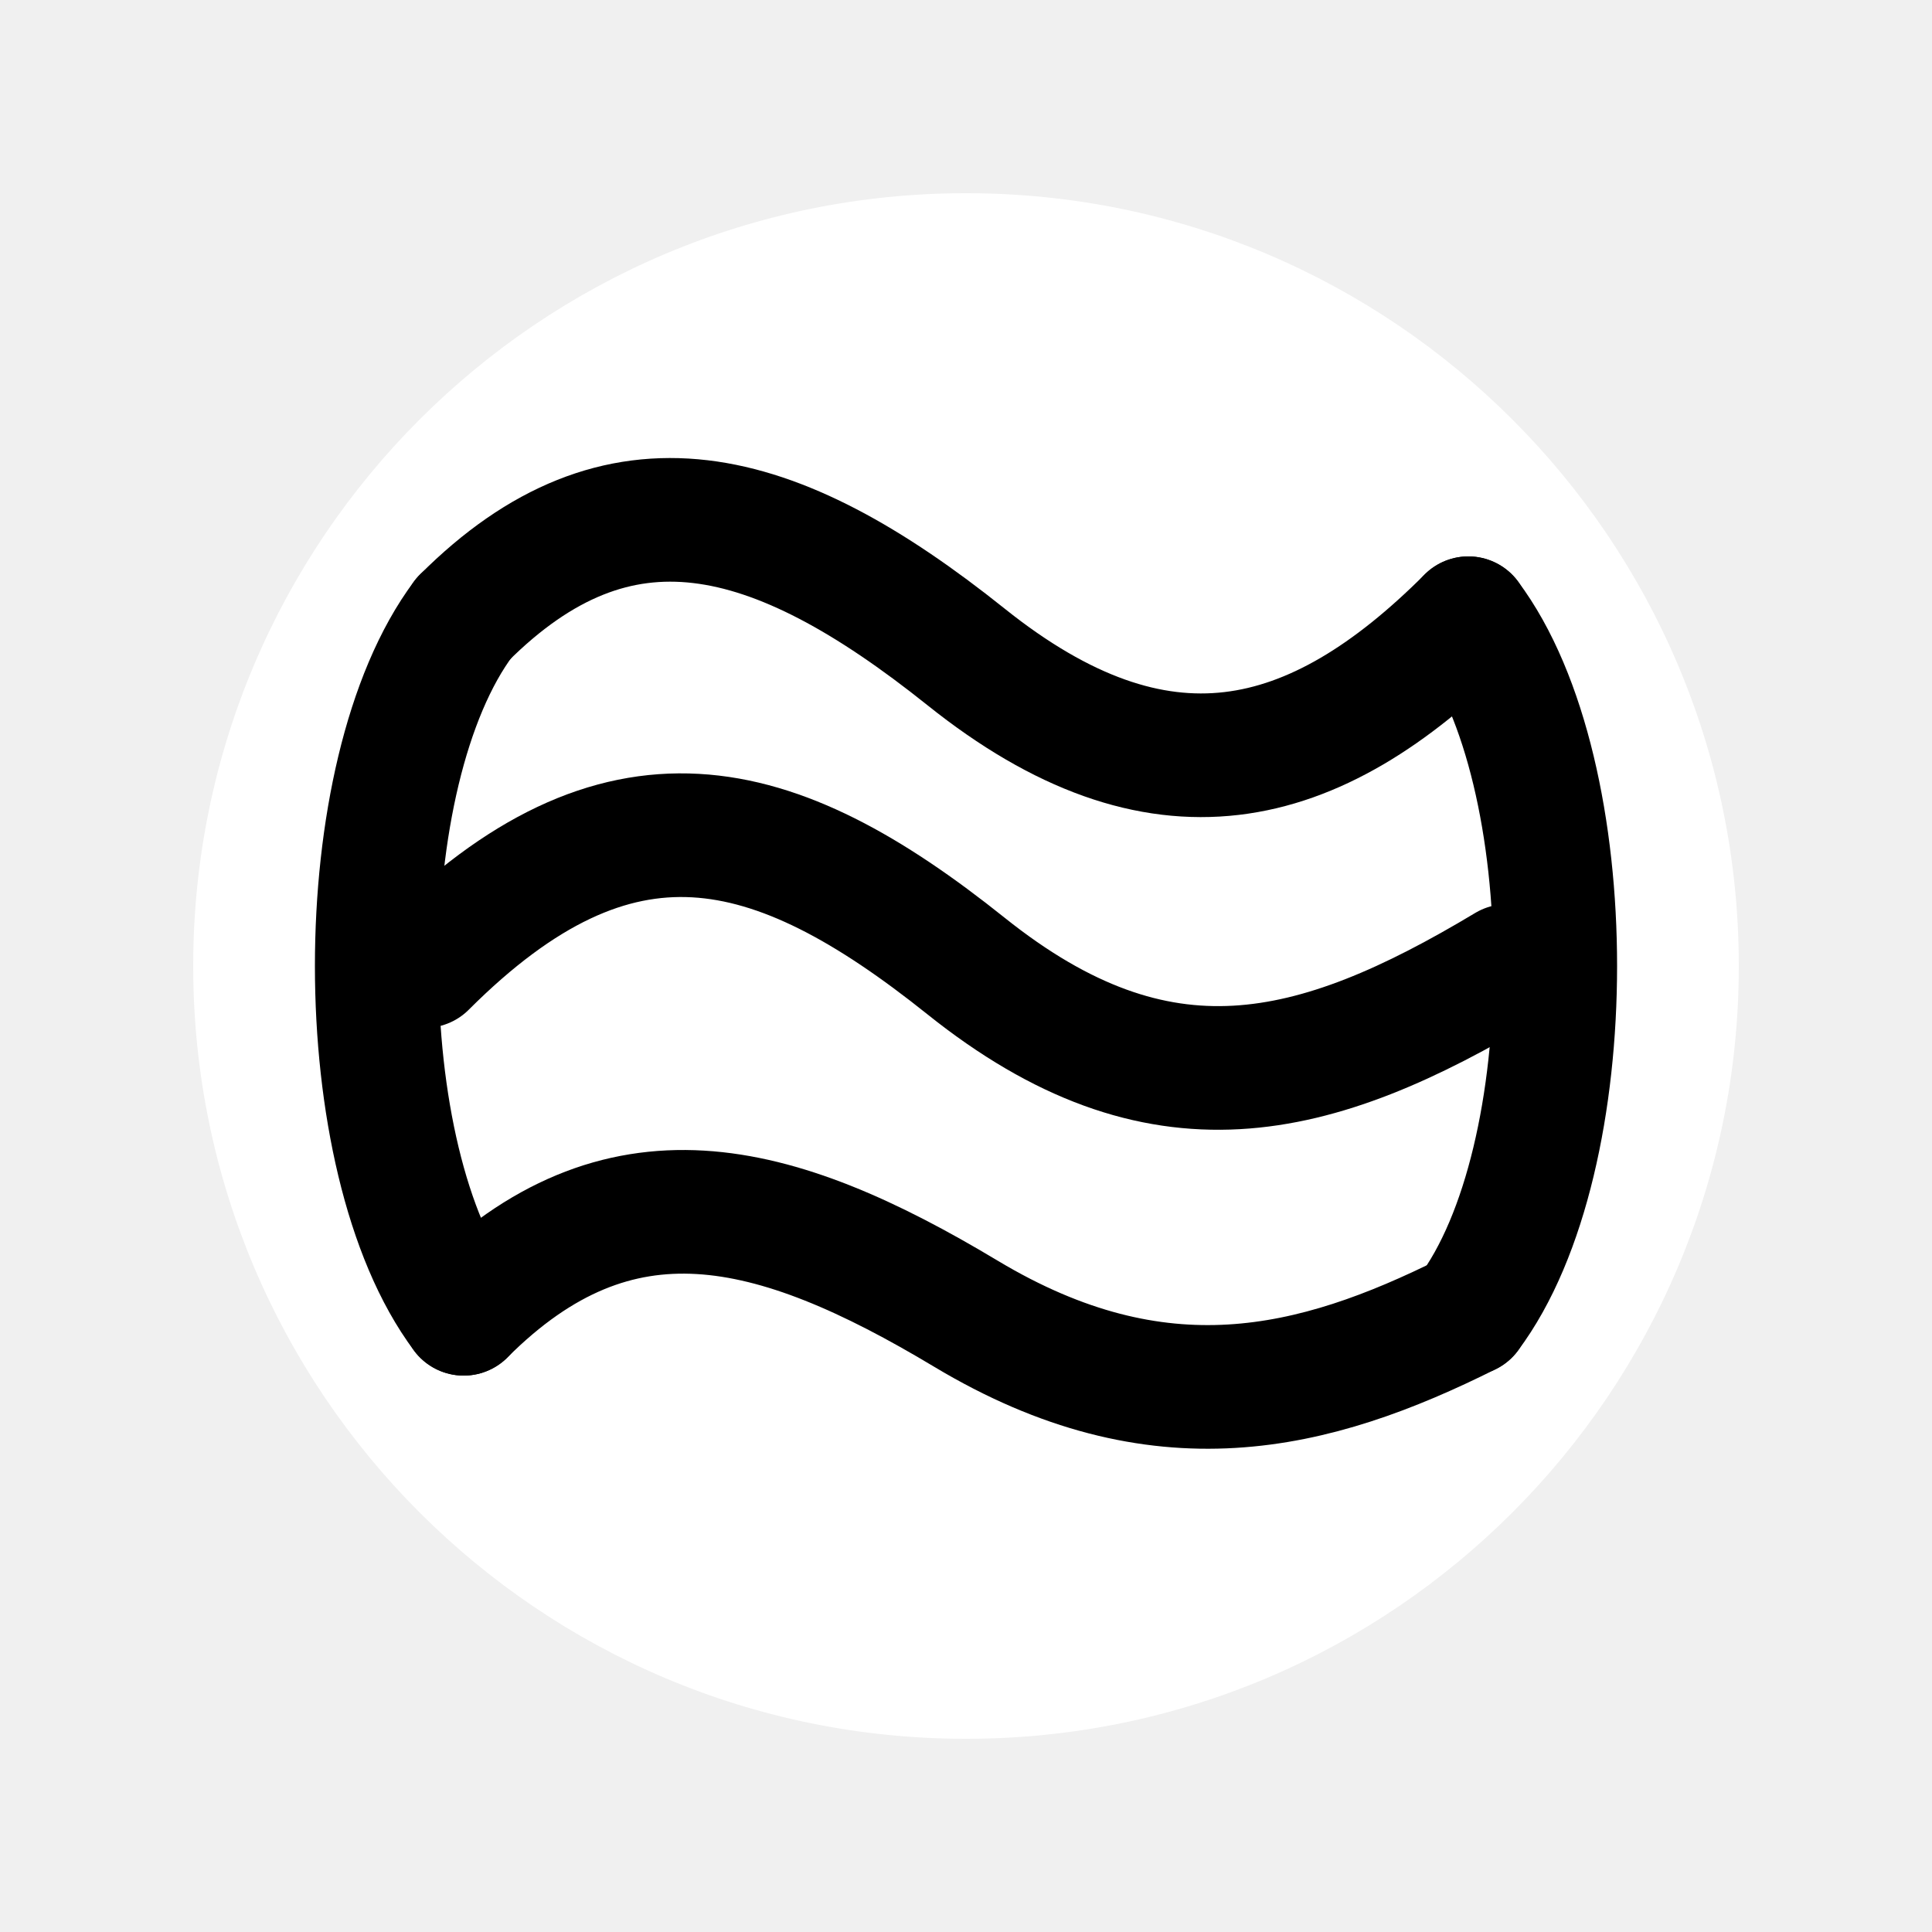
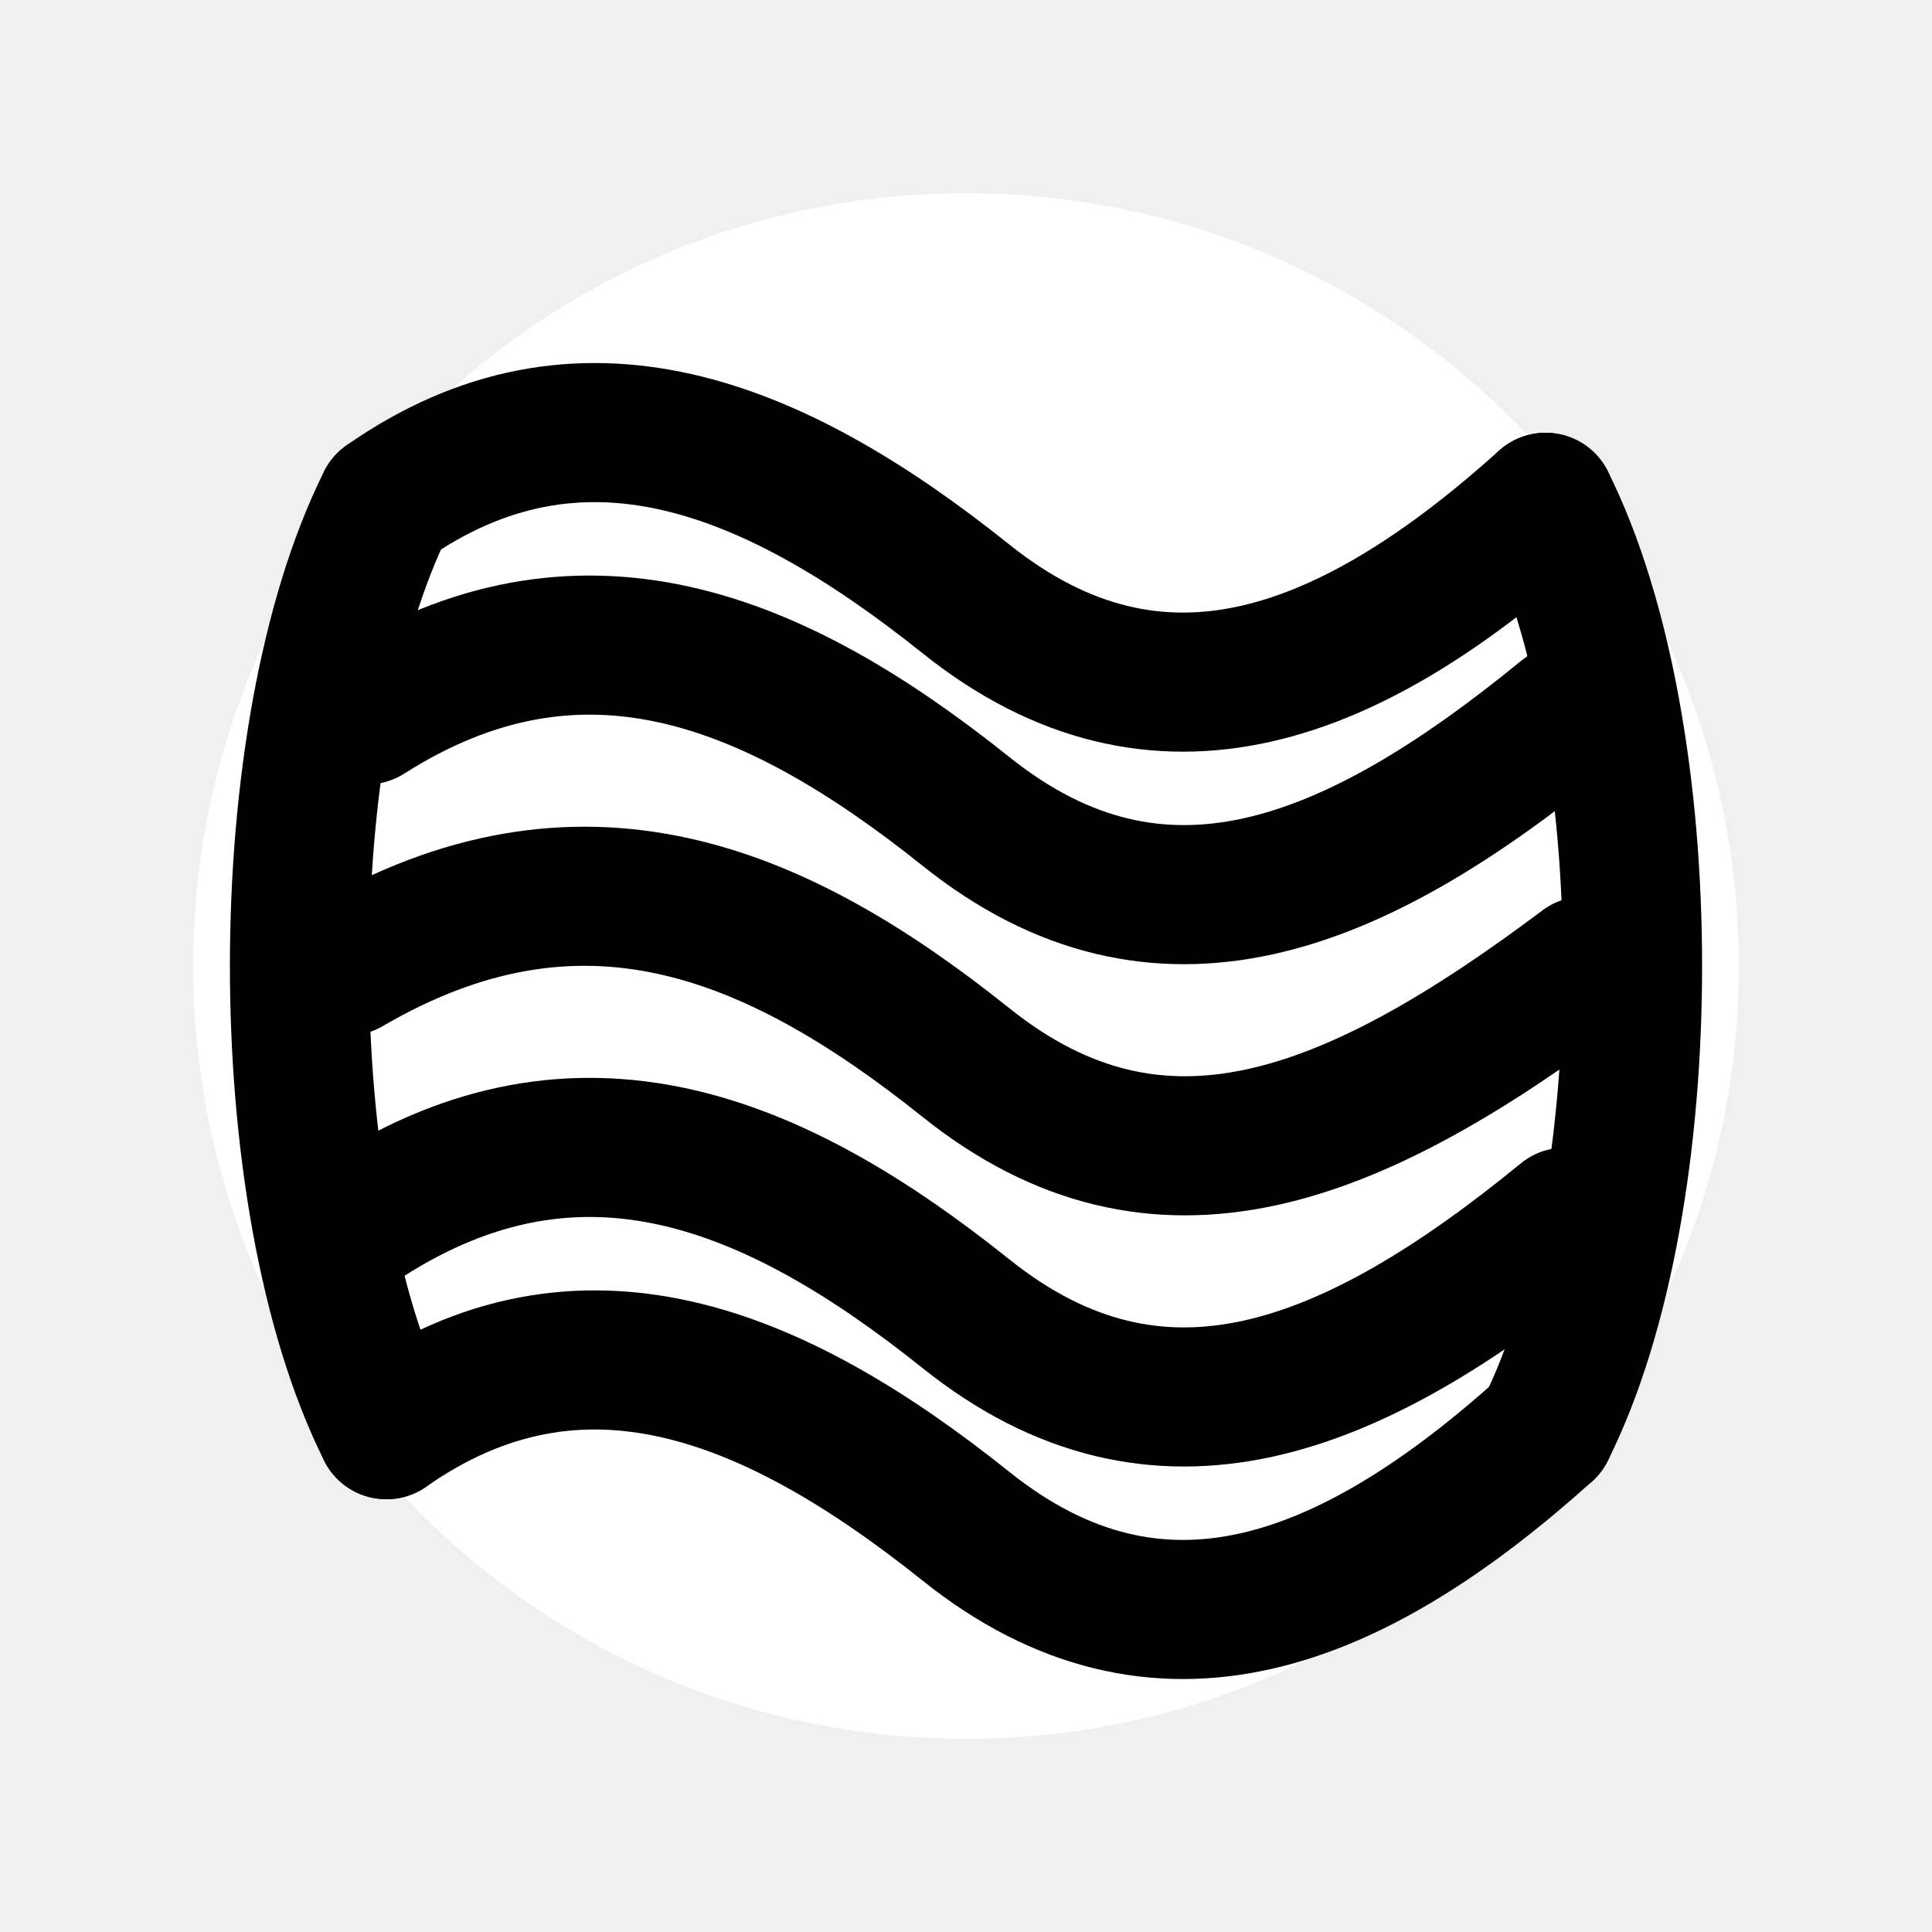
<svg xmlns="http://www.w3.org/2000/svg" viewBox="0 0 500 500" width="500" height="500">
  <circle cx="250" cy="250" r="200" fill="#FFFFFF" />
-   <g fill="none" stroke="#000000" stroke-width="32" stroke-linecap="round" stroke-linejoin="round">
-     <path d="M120,160 C160,120 200,130 250,170 C300,210 340,200 380,160" />
-     <path d="M110,250 C160,200 200,210 250,250 C300,290 340,280 390,250" />
-     <path d="M120,340 C160,300 200,310 250,340 C300,370 340,360 380,340" />
-     <path d="M120,160 C90,200 90,300 120,340" />
-     <path d="M380,160 C410,200 410,300 380,340" />
+   <g fill="none" stroke="#000000" stroke-width="36" stroke-linecap="round" stroke-linejoin="round">
+     <path d="M100,130 C150,95 200,115 250,155 C300,195 350,175 400,130" />
+     <path d="M95,185 C150,150 200,170 250,210 C300,250 350,230 405,185" />
+     <path d="M90,250 C150,215 200,235 250,275 C300,315 350,295 410,250" />
+     <path d="M95,315 C150,280 200,300 250,340 C300,380 350,360 405,315" />
+     <path d="M100,370 C150,335 200,355 250,395 C300,435 350,415 400,370" />
+     <path d="M100,130 C70,190 70,310 100,370" />
+     <path d="M400,130 C430,190 430,310 400,370" />
  </g>
</svg>
